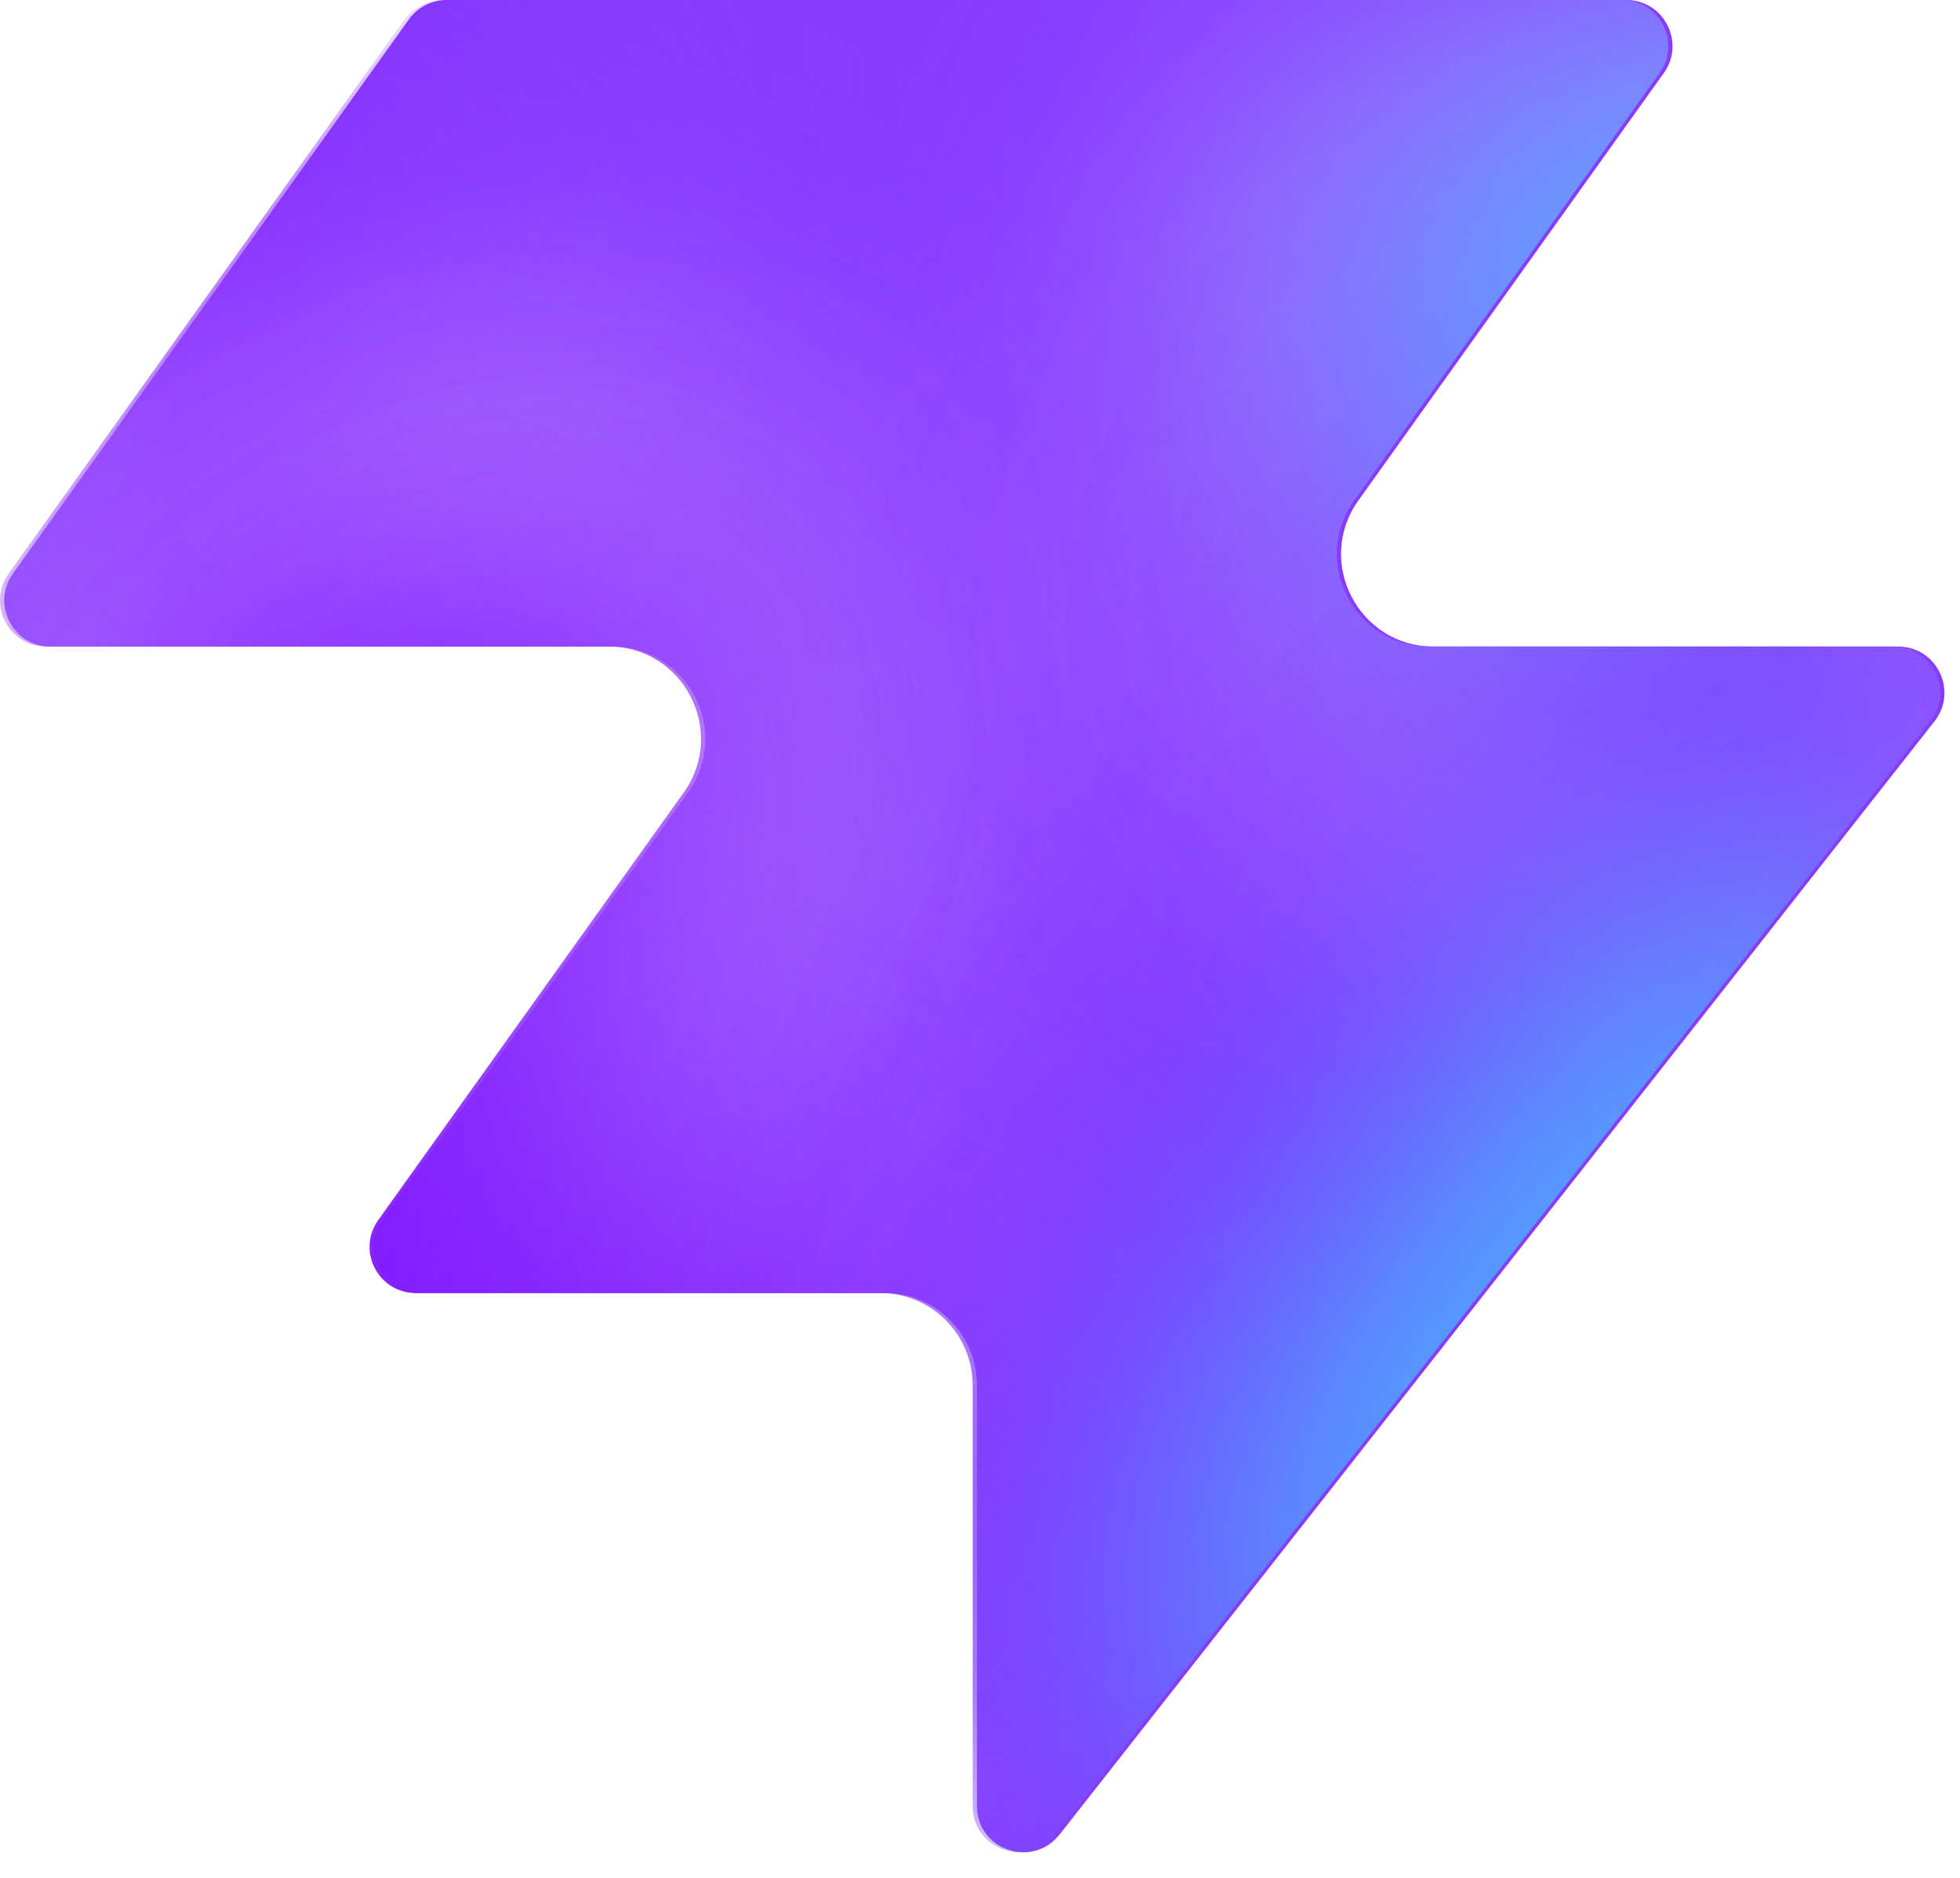
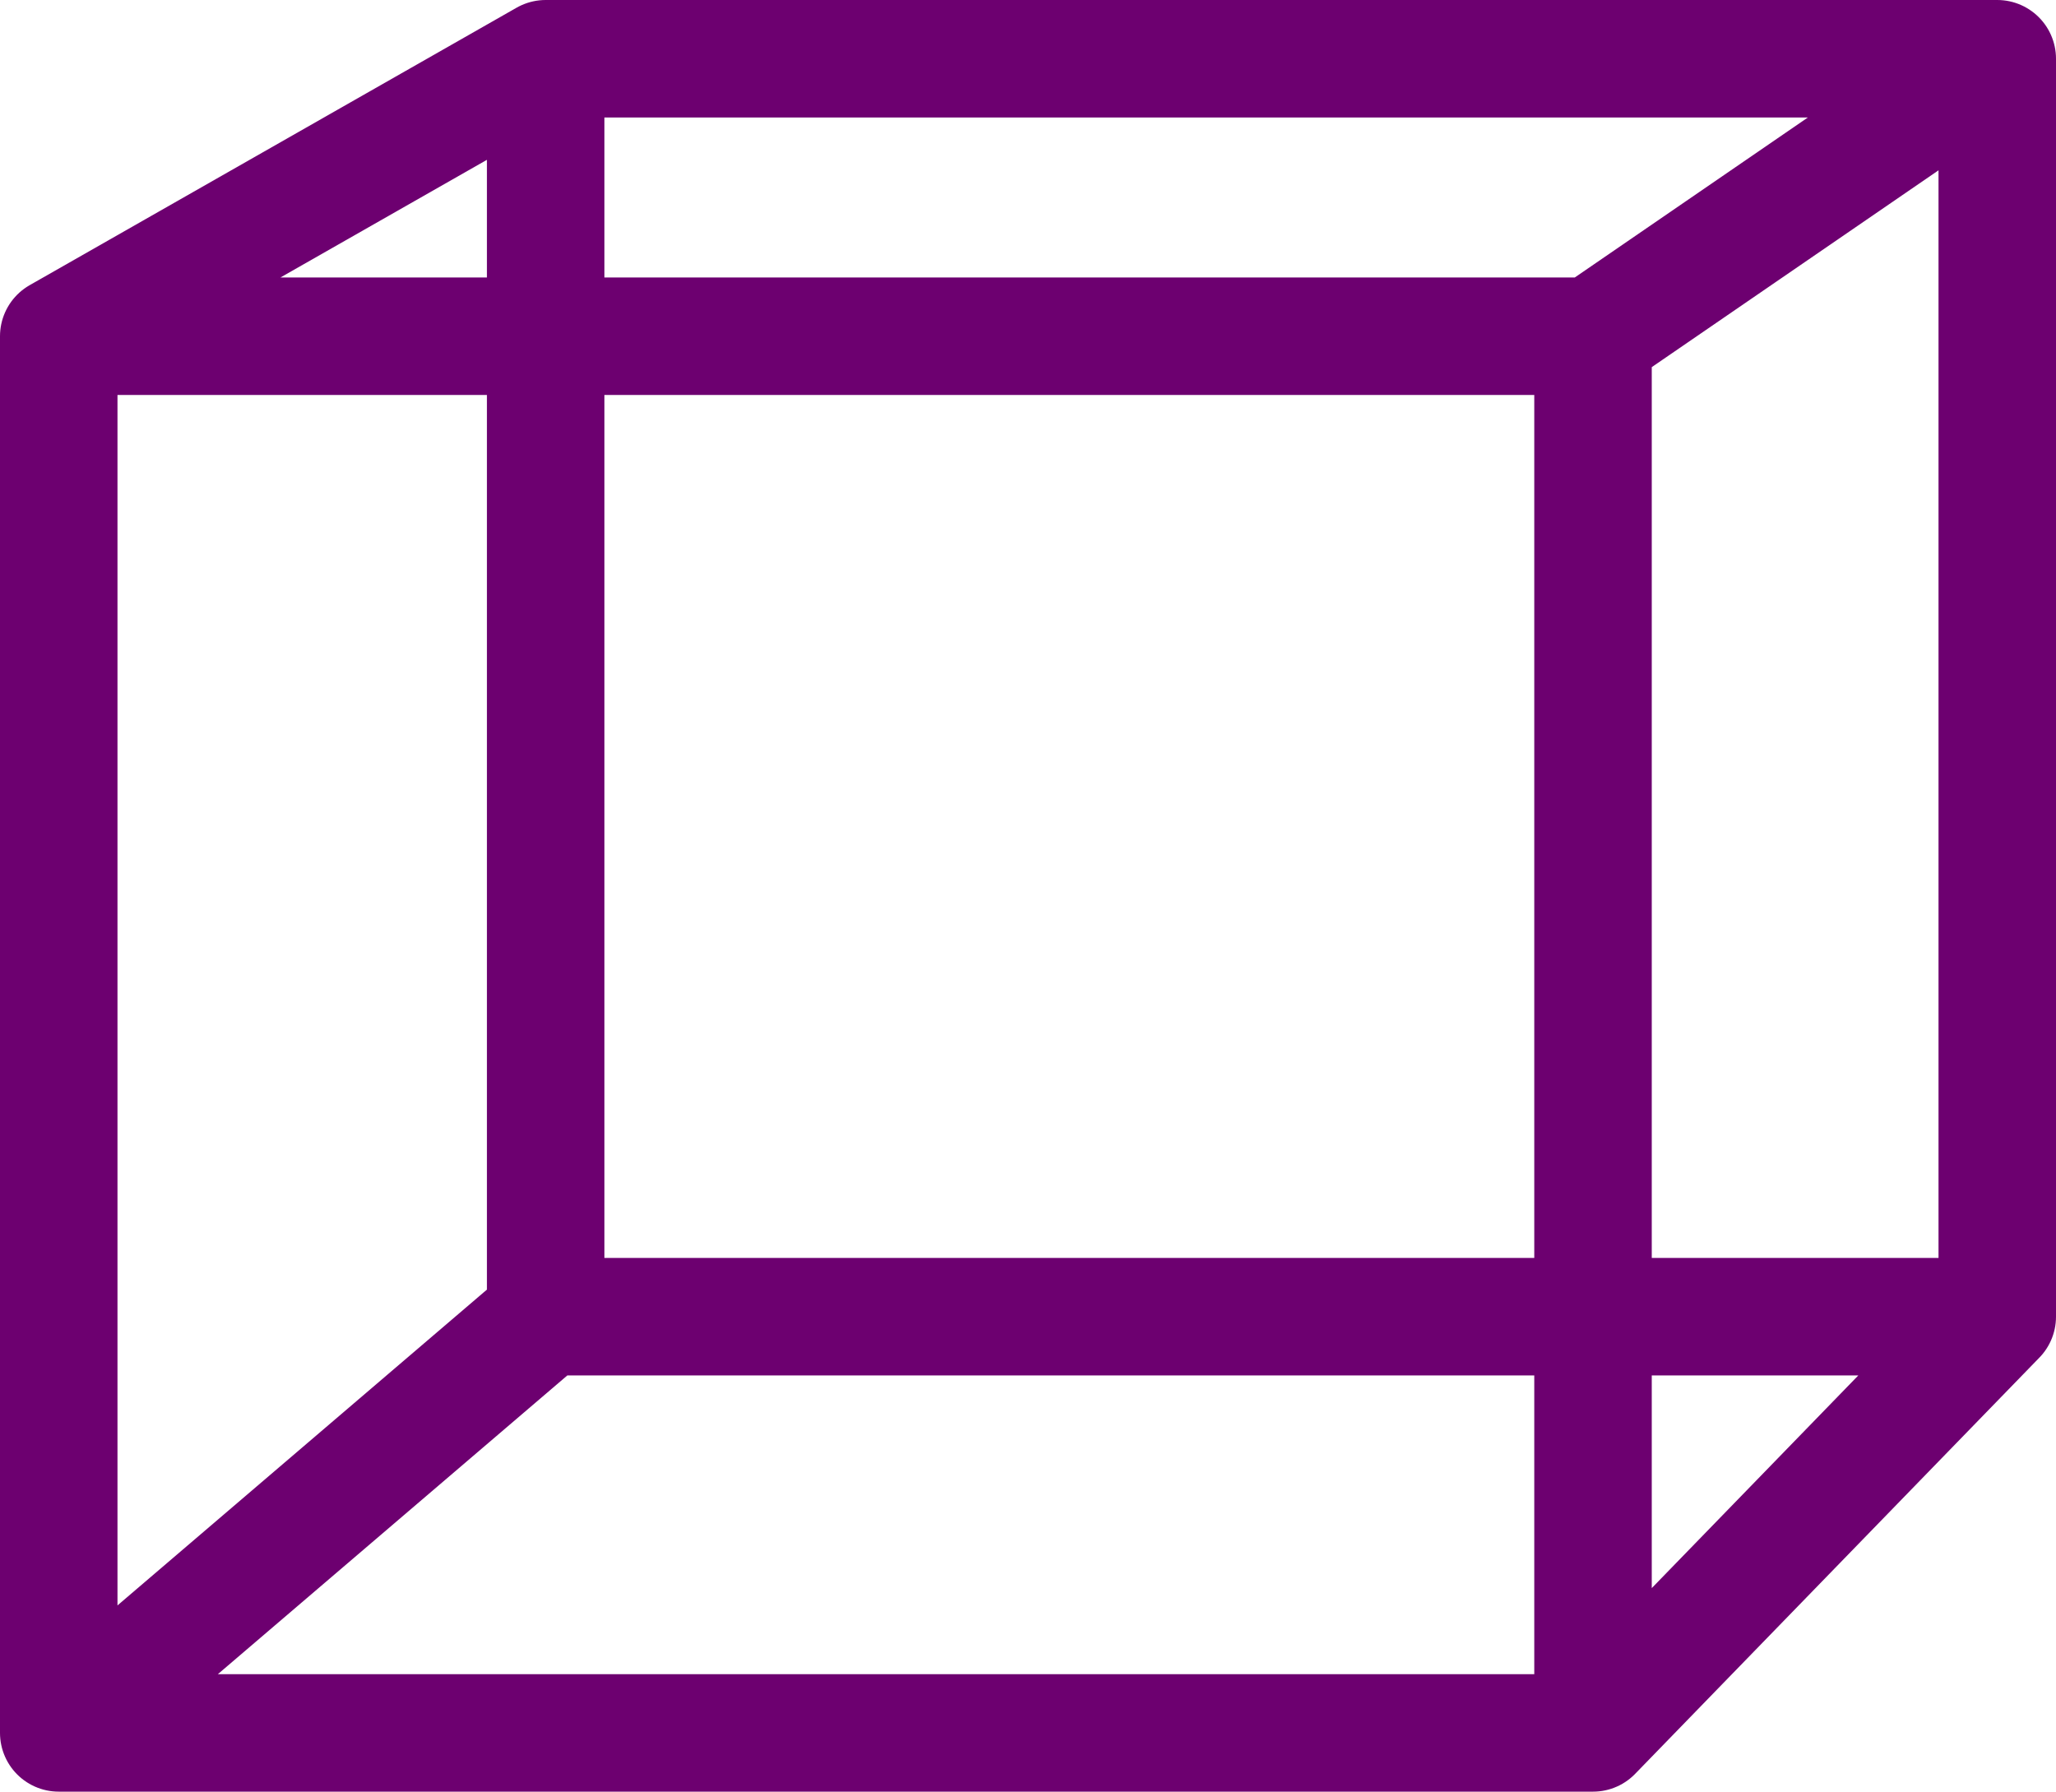
- <svg xmlns="http://www.w3.org/2000/svg" width="48" height="46" fill="none" viewBox="0 0 48 46">
-   <path fill="#863bff" d="M25.946 44.938c-.664.845-2.021.375-2.021-.698V33.937a2.26 2.26 0 0 0-2.262-2.262H10.287c-.92 0-1.456-1.04-.92-1.788l7.48-10.471c1.07-1.497 0-3.578-1.842-3.578H1.237c-.92 0-1.456-1.04-.92-1.788L10.013.474c.214-.297.556-.474.92-.474h28.894c.92 0 1.456 1.04.92 1.788l-7.48 10.471c-1.07 1.498 0 3.579 1.842 3.579h11.377c.943 0 1.473 1.088.89 1.83L25.947 44.94z" style="fill:#863bff;fill:color(display-p3 .525 .23 1);fill-opacity:1" />
-   <mask id="a" width="48" height="46" x="0" y="0" maskUnits="userSpaceOnUse" style="mask-type:alpha">
-     <path fill="#000" d="M25.842 44.938c-.664.844-2.021.375-2.021-.698V33.937a2.26 2.26 0 0 0-2.262-2.262H10.183c-.92 0-1.456-1.04-.92-1.788l7.48-10.471c1.07-1.498 0-3.579-1.842-3.579H1.133c-.92 0-1.456-1.04-.92-1.787L9.91.473c.214-.297.556-.474.92-.474h28.894c.92 0 1.456 1.04.92 1.788l-7.48 10.471c-1.07 1.498 0 3.578 1.842 3.578h11.377c.943 0 1.473 1.088.89 1.832L25.843 44.94z" style="fill:#000;fill-opacity:1" />
-   </mask>
-   <g mask="url(#a)">
-     <g filter="url(#b)">
-       <ellipse cx="5.508" cy="14.704" fill="#ede6ff" rx="5.508" ry="14.704" style="fill:#ede6ff;fill:color(display-p3 .927 .903 1);fill-opacity:1" transform="matrix(.00324 1 1 -.00324 -4.47 31.516)" />
-     </g>
-     <g filter="url(#c)">
-       <ellipse cx="10.399" cy="29.851" fill="#ede6ff" rx="10.399" ry="29.851" style="fill:#ede6ff;fill:color(display-p3 .927 .903 1);fill-opacity:1" transform="matrix(.00324 1 1 -.00324 -39.328 7.883)" />
-     </g>
-     <g filter="url(#d)">
-       <ellipse cx="5.508" cy="30.487" fill="#7e14ff" rx="5.508" ry="30.487" style="fill:#7e14ff;fill:color(display-p3 .492 .077 1);fill-opacity:1" transform="rotate(89.814 -25.913 -14.639)scale(1 -1)" />
-     </g>
-     <g filter="url(#e)">
-       <ellipse cx="5.508" cy="30.599" fill="#7e14ff" rx="5.508" ry="30.599" style="fill:#7e14ff;fill:color(display-p3 .492 .077 1);fill-opacity:1" transform="rotate(89.814 -32.644 -3.334)scale(1 -1)" />
-     </g>
-     <g filter="url(#f)">
-       <ellipse cx="5.508" cy="30.599" fill="#7e14ff" rx="5.508" ry="30.599" style="fill:#7e14ff;fill:color(display-p3 .492 .077 1);fill-opacity:1" transform="matrix(.00324 1 1 -.00324 -34.34 30.47)" />
-     </g>
-     <g filter="url(#g)">
-       <ellipse cx="14.072" cy="22.078" fill="#ede6ff" rx="14.072" ry="22.078" style="fill:#ede6ff;fill:color(display-p3 .927 .903 1);fill-opacity:1" transform="rotate(93.35 24.506 48.493)scale(-1 1)" />
-     </g>
-     <g filter="url(#h)">
-       <ellipse cx="3.47" cy="21.501" fill="#7e14ff" rx="3.47" ry="21.501" style="fill:#7e14ff;fill:color(display-p3 .492 .077 1);fill-opacity:1" transform="rotate(89.009 28.708 47.59)scale(-1 1)" />
-     </g>
-     <g filter="url(#i)">
-       <ellipse cx="3.47" cy="21.501" fill="#7e14ff" rx="3.47" ry="21.501" style="fill:#7e14ff;fill:color(display-p3 .492 .077 1);fill-opacity:1" transform="rotate(89.009 28.708 47.59)scale(-1 1)" />
-     </g>
-     <g filter="url(#j)">
-       <ellipse cx=".387" cy="8.972" fill="#7e14ff" rx="4.407" ry="29.108" style="fill:#7e14ff;fill:color(display-p3 .492 .077 1);fill-opacity:1" transform="rotate(39.51 .387 8.972)" />
-     </g>
-     <g filter="url(#k)">
-       <ellipse cx="47.523" cy="-6.092" fill="#7e14ff" rx="4.407" ry="29.108" style="fill:#7e14ff;fill:color(display-p3 .492 .077 1);fill-opacity:1" transform="rotate(37.892 47.523 -6.092)" />
-     </g>
-     <g filter="url(#l)">
-       <ellipse cx="41.412" cy="6.333" fill="#47bfff" rx="5.971" ry="9.665" style="fill:#47bfff;fill:color(display-p3 .28 .748 1);fill-opacity:1" transform="rotate(37.892 41.412 6.333)" />
-     </g>
-     <g filter="url(#m)">
-       <ellipse cx="-1.879" cy="38.332" fill="#7e14ff" rx="4.407" ry="29.108" style="fill:#7e14ff;fill:color(display-p3 .492 .077 1);fill-opacity:1" transform="rotate(37.892 -1.88 38.332)" />
-     </g>
-     <g filter="url(#n)">
-       <ellipse cx="-1.879" cy="38.332" fill="#7e14ff" rx="4.407" ry="29.108" style="fill:#7e14ff;fill:color(display-p3 .492 .077 1);fill-opacity:1" transform="rotate(37.892 -1.88 38.332)" />
-     </g>
-     <g filter="url(#o)">
-       <ellipse cx="35.651" cy="29.907" fill="#7e14ff" rx="4.407" ry="29.108" style="fill:#7e14ff;fill:color(display-p3 .492 .077 1);fill-opacity:1" transform="rotate(37.892 35.651 29.907)" />
-     </g>
-     <g filter="url(#p)">
-       <ellipse cx="38.418" cy="32.4" fill="#47bfff" rx="5.971" ry="15.297" style="fill:#47bfff;fill:color(display-p3 .28 .748 1);fill-opacity:1" transform="rotate(37.892 38.418 32.4)" />
-     </g>
-   </g>
-   <defs>
-     <filter id="b" width="60.045" height="41.654" x="-19.77" y="16.149" color-interpolation-filters="sRGB" filterUnits="userSpaceOnUse">
-       <feFlood flood-opacity="0" result="BackgroundImageFix" />
-       <feBlend in="SourceGraphic" in2="BackgroundImageFix" result="shape" />
-       <feGaussianBlur result="effect1_foregroundBlur_2002_17158" stdDeviation="7.659" />
-     </filter>
-     <filter id="c" width="90.34" height="51.437" x="-54.613" y="-7.533" color-interpolation-filters="sRGB" filterUnits="userSpaceOnUse">
-       <feFlood flood-opacity="0" result="BackgroundImageFix" />
-       <feBlend in="SourceGraphic" in2="BackgroundImageFix" result="shape" />
-       <feGaussianBlur result="effect1_foregroundBlur_2002_17158" stdDeviation="7.659" />
-     </filter>
-     <filter id="d" width="79.355" height="29.4" x="-49.64" y="2.03" color-interpolation-filters="sRGB" filterUnits="userSpaceOnUse">
-       <feFlood flood-opacity="0" result="BackgroundImageFix" />
-       <feBlend in="SourceGraphic" in2="BackgroundImageFix" result="shape" />
-       <feGaussianBlur result="effect1_foregroundBlur_2002_17158" stdDeviation="4.596" />
-     </filter>
-     <filter id="e" width="79.579" height="29.4" x="-45.045" y="20.029" color-interpolation-filters="sRGB" filterUnits="userSpaceOnUse">
-       <feFlood flood-opacity="0" result="BackgroundImageFix" />
-       <feBlend in="SourceGraphic" in2="BackgroundImageFix" result="shape" />
-       <feGaussianBlur result="effect1_foregroundBlur_2002_17158" stdDeviation="4.596" />
-     </filter>
-     <filter id="f" width="79.579" height="29.4" x="-43.513" y="21.178" color-interpolation-filters="sRGB" filterUnits="userSpaceOnUse">
-       <feFlood flood-opacity="0" result="BackgroundImageFix" />
-       <feBlend in="SourceGraphic" in2="BackgroundImageFix" result="shape" />
-       <feGaussianBlur result="effect1_foregroundBlur_2002_17158" stdDeviation="4.596" />
-     </filter>
-     <filter id="g" width="74.749" height="58.852" x="15.756" y="-17.901" color-interpolation-filters="sRGB" filterUnits="userSpaceOnUse">
-       <feFlood flood-opacity="0" result="BackgroundImageFix" />
-       <feBlend in="SourceGraphic" in2="BackgroundImageFix" result="shape" />
-       <feGaussianBlur result="effect1_foregroundBlur_2002_17158" stdDeviation="7.659" />
-     </filter>
-     <filter id="h" width="61.377" height="25.362" x="23.548" y="2.284" color-interpolation-filters="sRGB" filterUnits="userSpaceOnUse">
-       <feFlood flood-opacity="0" result="BackgroundImageFix" />
-       <feBlend in="SourceGraphic" in2="BackgroundImageFix" result="shape" />
-       <feGaussianBlur result="effect1_foregroundBlur_2002_17158" stdDeviation="4.596" />
-     </filter>
-     <filter id="i" width="61.377" height="25.362" x="23.548" y="2.284" color-interpolation-filters="sRGB" filterUnits="userSpaceOnUse">
-       <feFlood flood-opacity="0" result="BackgroundImageFix" />
-       <feBlend in="SourceGraphic" in2="BackgroundImageFix" result="shape" />
-       <feGaussianBlur result="effect1_foregroundBlur_2002_17158" stdDeviation="4.596" />
-     </filter>
-     <filter id="j" width="56.045" height="63.649" x="-27.636" y="-22.853" color-interpolation-filters="sRGB" filterUnits="userSpaceOnUse">
-       <feFlood flood-opacity="0" result="BackgroundImageFix" />
-       <feBlend in="SourceGraphic" in2="BackgroundImageFix" result="shape" />
-       <feGaussianBlur result="effect1_foregroundBlur_2002_17158" stdDeviation="4.596" />
-     </filter>
-     <filter id="k" width="54.814" height="64.646" x="20.116" y="-38.415" color-interpolation-filters="sRGB" filterUnits="userSpaceOnUse">
-       <feFlood flood-opacity="0" result="BackgroundImageFix" />
-       <feBlend in="SourceGraphic" in2="BackgroundImageFix" result="shape" />
-       <feGaussianBlur result="effect1_foregroundBlur_2002_17158" stdDeviation="4.596" />
-     </filter>
-     <filter id="l" width="33.541" height="35.313" x="24.641" y="-11.323" color-interpolation-filters="sRGB" filterUnits="userSpaceOnUse">
-       <feFlood flood-opacity="0" result="BackgroundImageFix" />
-       <feBlend in="SourceGraphic" in2="BackgroundImageFix" result="shape" />
-       <feGaussianBlur result="effect1_foregroundBlur_2002_17158" stdDeviation="4.596" />
-     </filter>
-     <filter id="m" width="54.814" height="64.646" x="-29.286" y="6.009" color-interpolation-filters="sRGB" filterUnits="userSpaceOnUse">
-       <feFlood flood-opacity="0" result="BackgroundImageFix" />
-       <feBlend in="SourceGraphic" in2="BackgroundImageFix" result="shape" />
-       <feGaussianBlur result="effect1_foregroundBlur_2002_17158" stdDeviation="4.596" />
-     </filter>
-     <filter id="n" width="54.814" height="64.646" x="-29.286" y="6.009" color-interpolation-filters="sRGB" filterUnits="userSpaceOnUse">
-       <feFlood flood-opacity="0" result="BackgroundImageFix" />
-       <feBlend in="SourceGraphic" in2="BackgroundImageFix" result="shape" />
-       <feGaussianBlur result="effect1_foregroundBlur_2002_17158" stdDeviation="4.596" />
-     </filter>
-     <filter id="o" width="54.814" height="64.646" x="8.244" y="-2.416" color-interpolation-filters="sRGB" filterUnits="userSpaceOnUse">
-       <feFlood flood-opacity="0" result="BackgroundImageFix" />
-       <feBlend in="SourceGraphic" in2="BackgroundImageFix" result="shape" />
-       <feGaussianBlur result="effect1_foregroundBlur_2002_17158" stdDeviation="4.596" />
-     </filter>
-     <filter id="p" width="39.409" height="43.623" x="18.713" y="10.588" color-interpolation-filters="sRGB" filterUnits="userSpaceOnUse">
-       <feFlood flood-opacity="0" result="BackgroundImageFix" />
-       <feBlend in="SourceGraphic" in2="BackgroundImageFix" result="shape" />
-       <feGaussianBlur result="effect1_foregroundBlur_2002_17158" stdDeviation="4.596" />
-     </filter>
-   </defs>
+ <svg xmlns="http://www.w3.org/2000/svg" width="70" height="61" fill="none" viewBox="0 0 70 61">
+   <path d="M2 11.447V59M2 11.447H54.237M2 11.447L18.578 2M2 59H54.237M2 59L18.578 44.829M54.237 59V11.447M54.237 59L68 44.829M54.237 11.447L68 2M18.578 2H68M18.578 2V44.829M68 2V44.829M68 44.829H18.578" stroke="#6d0070" stroke-width="4" stroke-linecap="round" stroke-linejoin="round" />
</svg>
